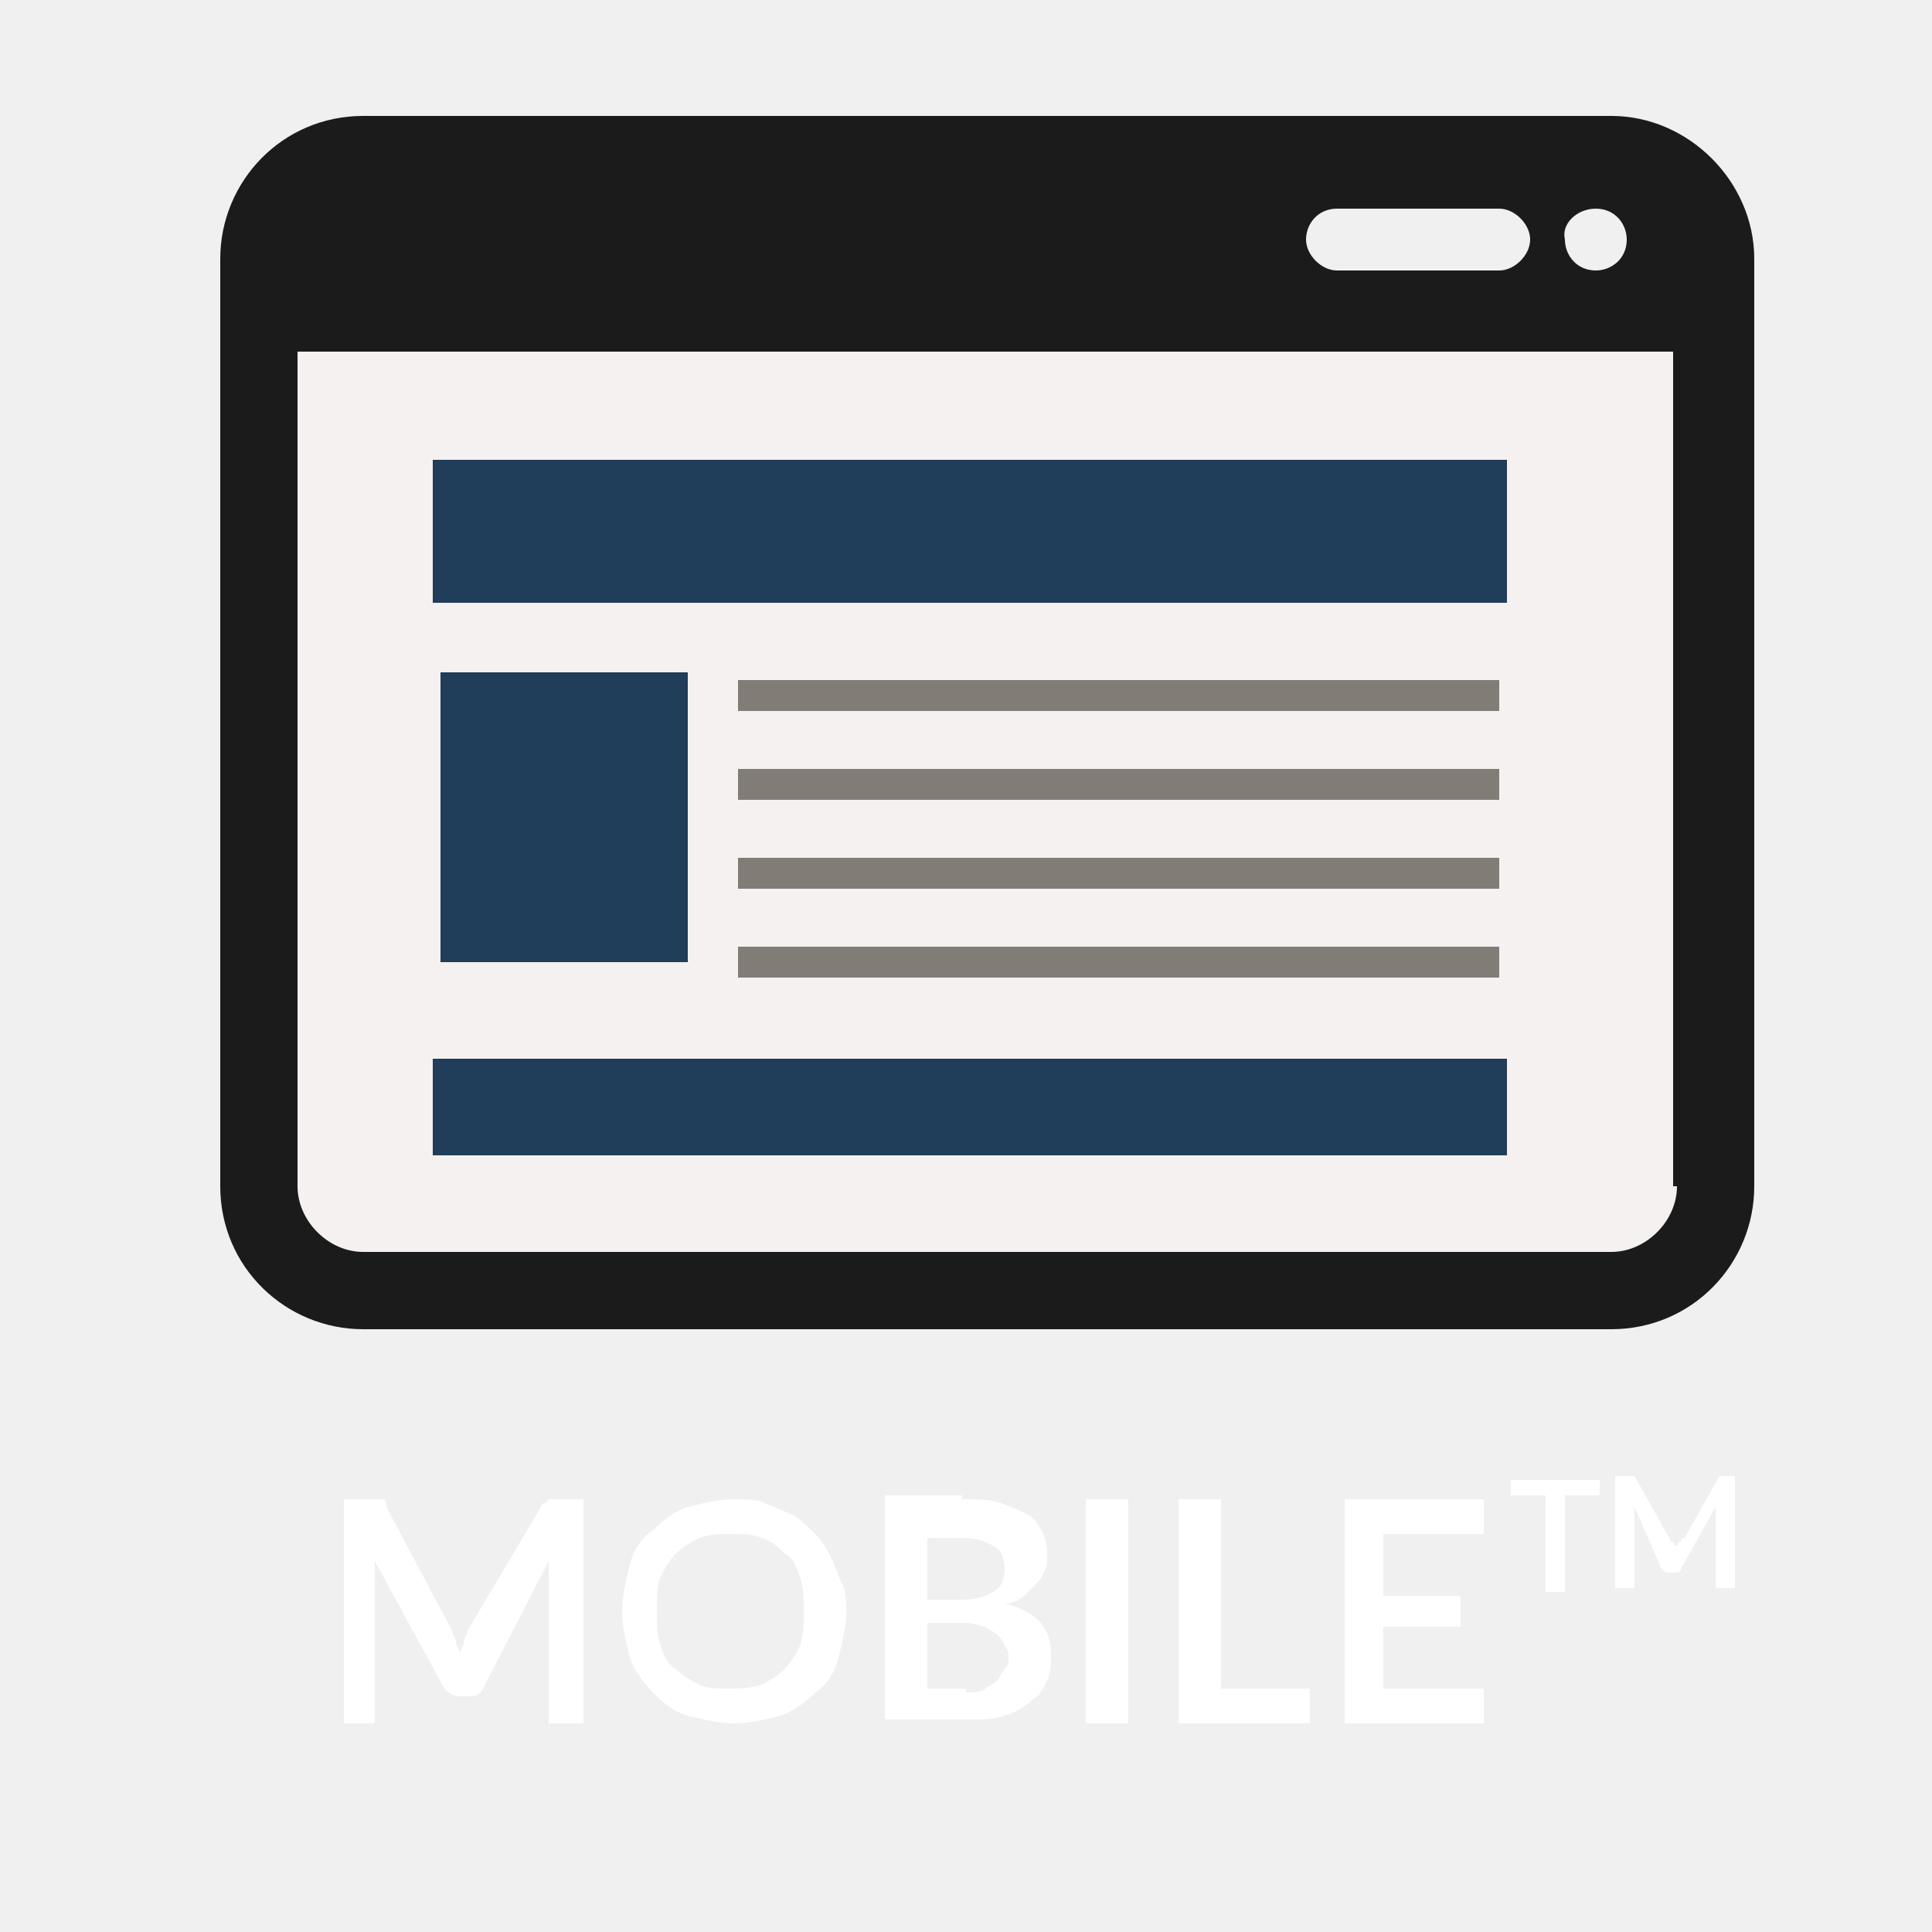
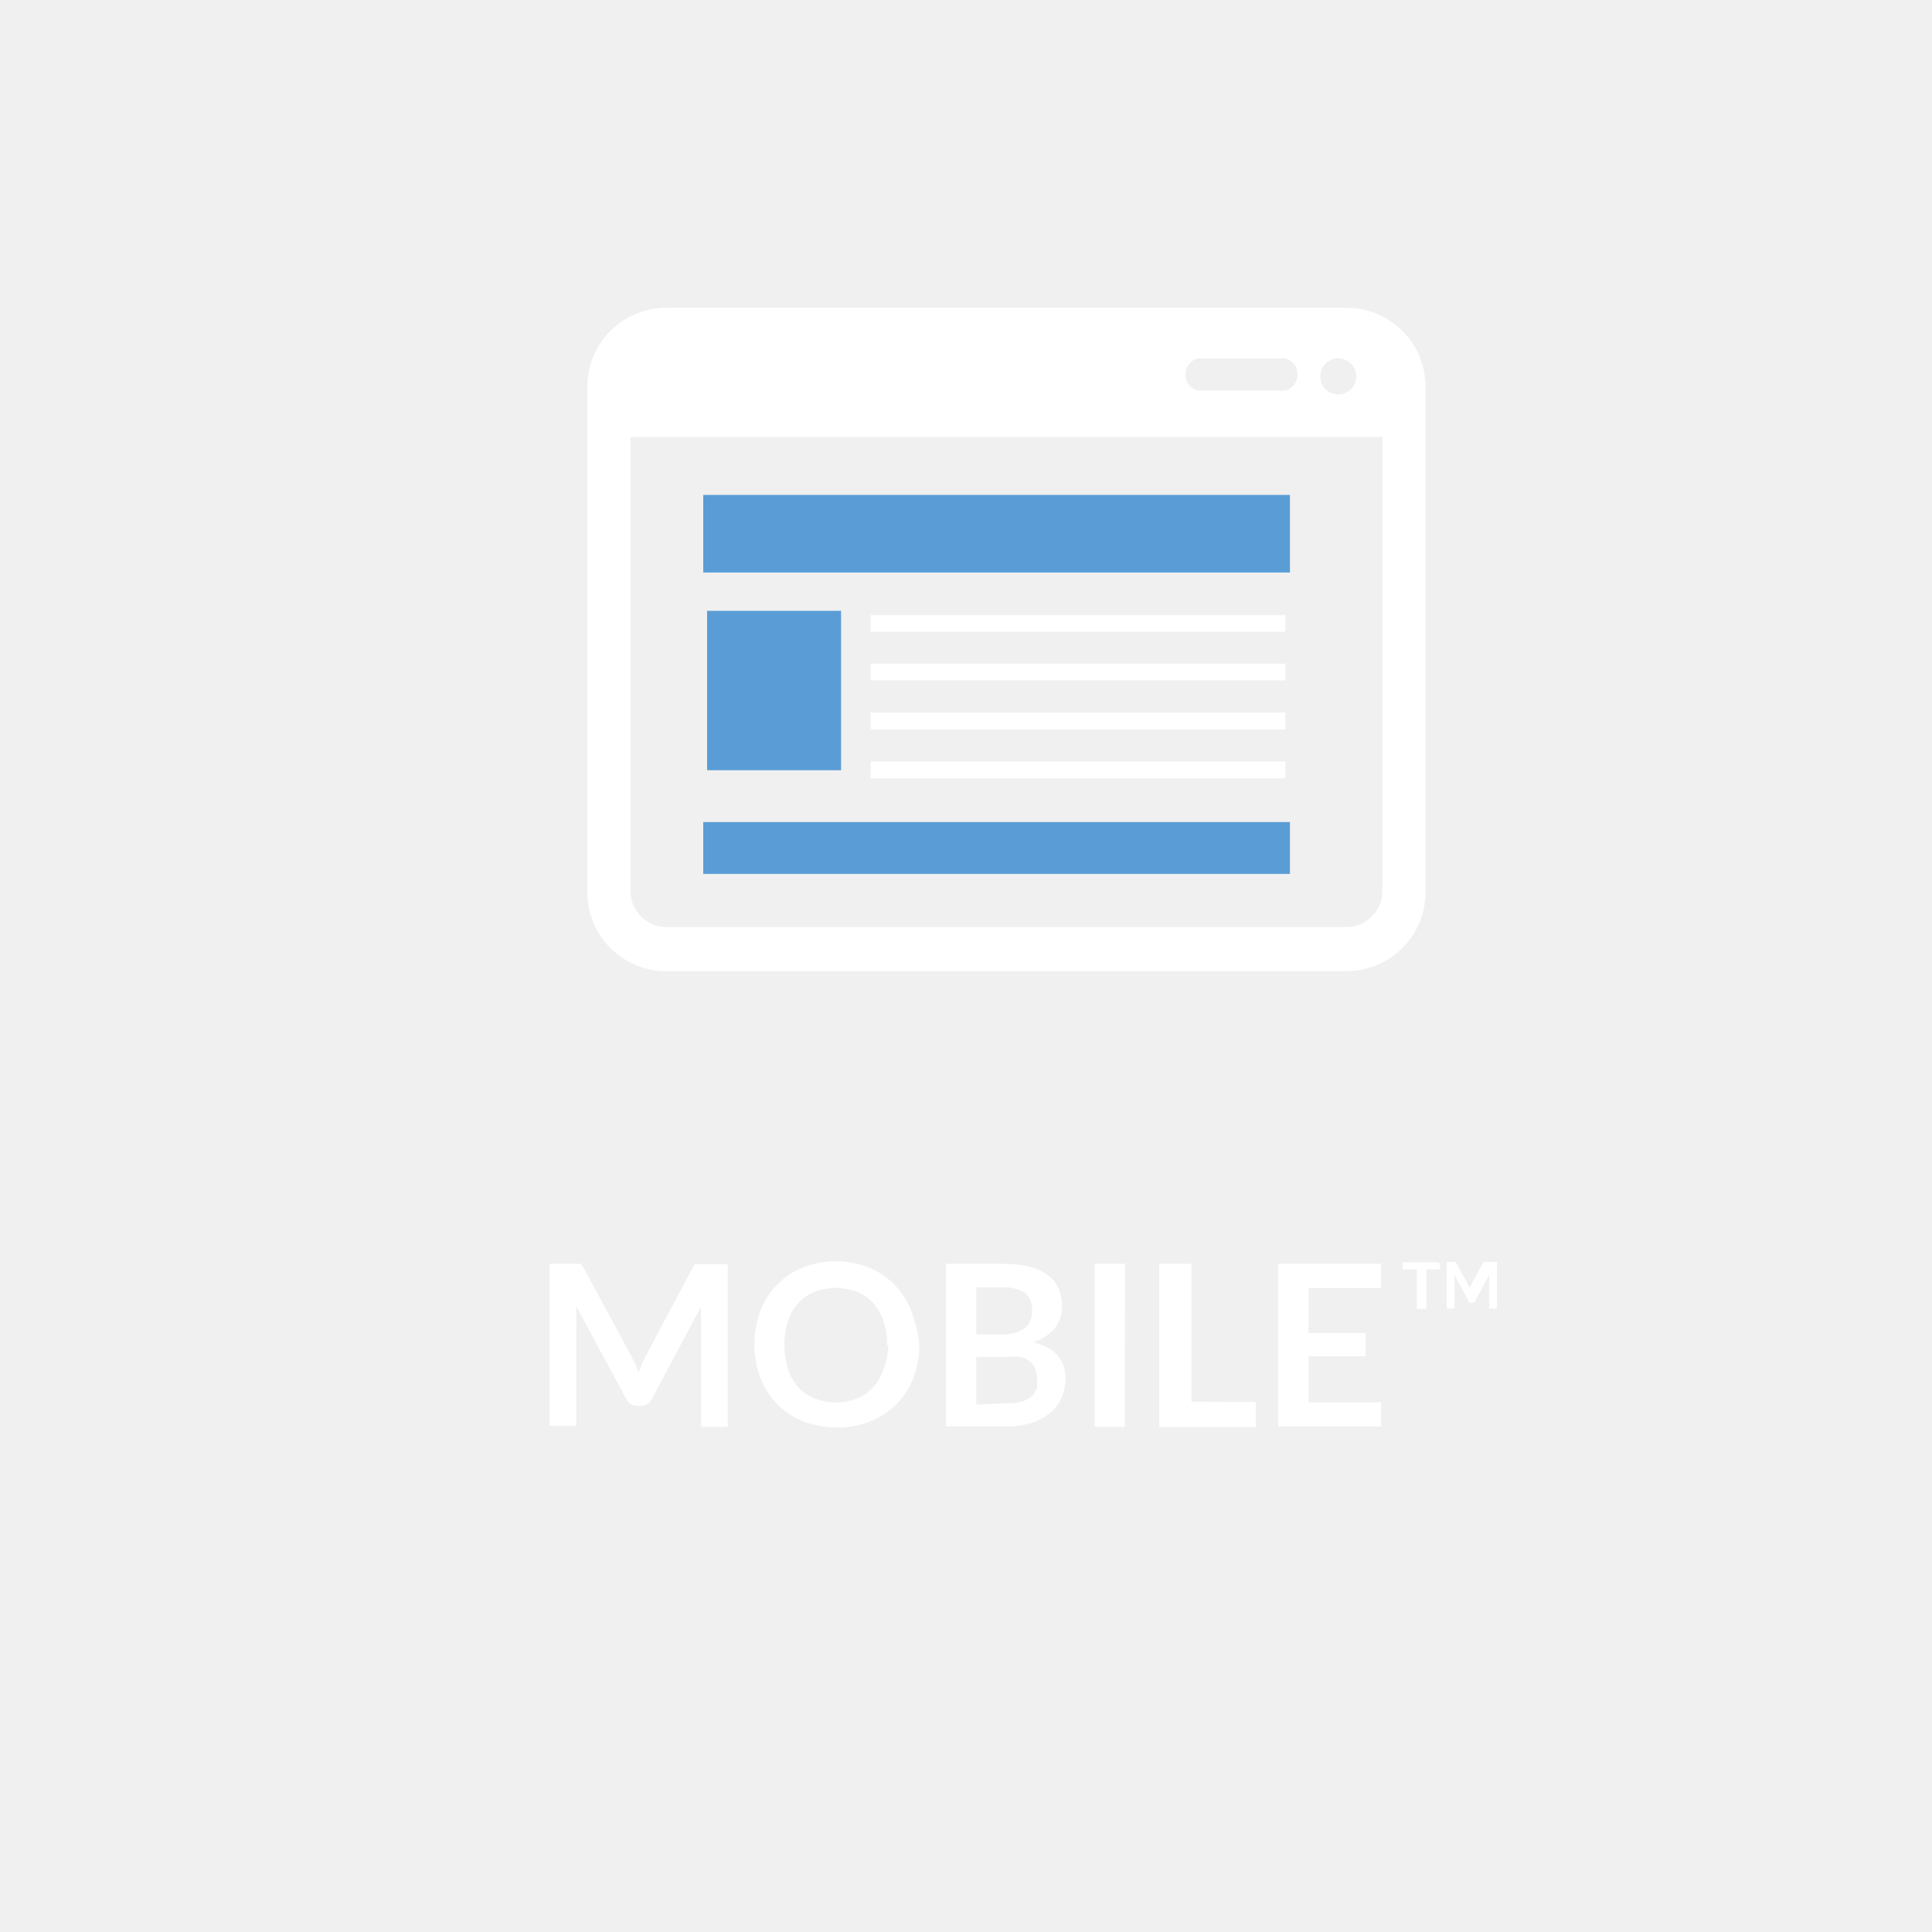
- <svg xmlns="http://www.w3.org/2000/svg" version="1.1" id="Calque_1" x="0px" y="0px" viewBox="0 0 50 50" style="enable-background:new 0 0 50 50;" xml:space="preserve">
-   <style type="text/css">
- 	.st0{fill:none;}
- 	.st1{enable-background:new    ;}
- 	.st2{fill:#FFFFFF;}
- 	.st3{fill:#F4F1F0;}
- 	.st4{fill:#1B1B1B;}
- 	.st5{fill:#203D59;}
- 	.st6{fill:#817C75;}
- </style>
-   <rect x="-2.1" y="38.7" class="st0" width="51" height="7" />
-   <g class="st1">
-     <path class="st2" d="M15.1,38.8v5.8h-0.9v-3.7c0-0.1,0-0.3,0-0.5l-1.7,3.3c-0.1,0.2-0.2,0.2-0.4,0.2h-0.2c-0.2,0-0.3-0.1-0.4-0.2   l-1.8-3.3c0,0.1,0,0.2,0,0.3c0,0.1,0,0.2,0,0.2v3.7H8.9v-5.8h0.8c0,0,0.1,0,0.1,0c0,0,0.1,0,0.1,0c0,0,0.1,0,0.1,0.1S10,39,10,39   l1.7,3.2c0,0.1,0.1,0.2,0.1,0.3s0.1,0.2,0.1,0.3c0-0.1,0.1-0.2,0.1-0.3c0-0.1,0.1-0.2,0.1-0.3L14,39c0,0,0-0.1,0.1-0.1s0,0,0.1-0.1   c0,0,0.1,0,0.1,0c0,0,0.1,0,0.1,0H15.1z" />
-     <path class="st2" d="M21.9,41.7c0,0.4-0.1,0.8-0.2,1.2c-0.1,0.4-0.3,0.7-0.6,0.9c-0.3,0.3-0.6,0.5-0.9,0.6   c-0.4,0.1-0.8,0.2-1.2,0.2c-0.4,0-0.8-0.1-1.2-0.2c-0.4-0.1-0.7-0.4-0.9-0.6c-0.3-0.3-0.5-0.6-0.6-0.9c-0.1-0.4-0.2-0.8-0.2-1.2   c0-0.4,0.1-0.8,0.2-1.2c0.1-0.4,0.3-0.7,0.6-0.9c0.3-0.3,0.6-0.5,0.9-0.6c0.4-0.1,0.8-0.2,1.2-0.2c0.3,0,0.6,0,0.8,0.1   s0.5,0.2,0.7,0.3s0.4,0.3,0.6,0.5c0.2,0.2,0.3,0.4,0.4,0.6s0.2,0.5,0.3,0.7S21.9,41.5,21.9,41.7z M20.8,41.7c0-0.3,0-0.6-0.1-0.9   c-0.1-0.3-0.2-0.5-0.4-0.6c-0.2-0.2-0.3-0.3-0.6-0.4c-0.2-0.1-0.5-0.1-0.8-0.1s-0.5,0-0.8,0.1c-0.2,0.1-0.4,0.2-0.6,0.4   c-0.2,0.2-0.3,0.4-0.4,0.6s-0.1,0.5-0.1,0.9s0,0.6,0.1,0.9s0.2,0.5,0.4,0.6c0.2,0.2,0.4,0.3,0.6,0.4c0.2,0.1,0.5,0.1,0.8,0.1   s0.5,0,0.8-0.1c0.2-0.1,0.4-0.2,0.6-0.4c0.2-0.2,0.3-0.4,0.4-0.6C20.8,42.3,20.8,42.1,20.8,41.7z" />
-     <path class="st2" d="M24.9,38.8c0.4,0,0.7,0,1,0.1c0.3,0.1,0.5,0.2,0.7,0.3c0.2,0.1,0.3,0.3,0.4,0.5s0.1,0.4,0.1,0.6   c0,0.1,0,0.3-0.1,0.4c0,0.1-0.1,0.2-0.2,0.3c-0.1,0.1-0.2,0.2-0.3,0.3c-0.1,0.1-0.3,0.2-0.5,0.2c0.8,0.2,1.2,0.6,1.2,1.3   c0,0.2,0,0.5-0.1,0.7c-0.1,0.2-0.2,0.4-0.4,0.5c-0.2,0.2-0.4,0.3-0.7,0.4s-0.6,0.1-0.9,0.1h-2.2v-5.8H24.9z M24,39.7v1.7h0.9   c0.4,0,0.6-0.1,0.8-0.2c0.2-0.1,0.3-0.3,0.3-0.6c0-0.3-0.1-0.5-0.3-0.6c-0.2-0.1-0.4-0.2-0.8-0.2H24z M25,43.8c0.2,0,0.4,0,0.5-0.1   s0.2-0.1,0.3-0.2c0.1-0.1,0.1-0.2,0.2-0.3s0.1-0.2,0.1-0.3c0-0.1,0-0.2-0.1-0.3c0-0.1-0.1-0.2-0.2-0.3c-0.1-0.1-0.2-0.1-0.3-0.2   c-0.1,0-0.3-0.1-0.5-0.1H24v1.7H25z" />
-     <path class="st2" d="M29.2,44.6h-1.1v-5.8h1.1V44.6z" />
-     <path class="st2" d="M33.9,43.7v0.9h-3.4v-5.8h1.1v4.9H33.9z" />
-     <path class="st2" d="M35.8,39.7v1.6h2v0.8h-2v1.6h2.6v0.9h-3.6v-5.8h3.6v0.9H35.8z" />
-   </g>
-   <rect x="34.3" y="38.1" class="st0" width="15.6" height="6.5" />
-   <g class="st1">
-     <path class="st2" d="M41.4,38.7h-0.9v2.5H40v-2.5h-0.9v-0.4h2.3V38.7z" />
-     <path class="st2" d="M44.9,38.2v2.9h-0.5v-1.9c0-0.1,0-0.2,0-0.2l-0.9,1.6c0,0.1-0.1,0.1-0.2,0.1h-0.1c-0.1,0-0.1,0-0.2-0.1   L42.3,39c0,0,0,0.1,0,0.1c0,0,0,0.1,0,0.1v1.9h-0.5v-2.9h0.4c0,0,0,0,0.1,0c0,0,0,0,0,0c0,0,0,0,0,0c0,0,0,0,0,0l0.9,1.6   c0,0,0,0.1,0.1,0.1c0,0,0,0.1,0.1,0.1c0,0,0-0.1,0.1-0.1c0,0,0-0.1,0.1-0.1l0.9-1.6c0,0,0,0,0,0c0,0,0,0,0,0c0,0,0,0,0,0   c0,0,0,0,0.1,0H44.9z" />
-   </g>
-   <g>
-     <path class="st3" d="M6.9,8.2h37.2v23.4c0,0,4,3.4-37.2,0.7C7.1,25.9,6.9,8.2,6.9,8.2z" />
-     <g id="_34_1_">
-       <path class="st4" d="M41.7,3H9.4C7.3,3,5.7,4.7,5.7,6.7v24c0,2.1,1.7,3.7,3.7,3.7h32.3c2.1,0,3.7-1.7,3.7-3.7v-24    C45.4,4.7,43.7,3,41.7,3z M41.3,5.4c0.5,0,0.8,0.4,0.8,0.8c0,0.5-0.4,0.8-0.8,0.8c-0.5,0-0.8-0.4-0.8-0.8    C40.4,5.8,40.8,5.4,41.3,5.4L41.3,5.4z M34.6,5.4h4.2c0.4,0,0.8,0.4,0.8,0.8S39.2,7,38.8,7h-4.2c-0.4,0-0.8-0.4-0.8-0.8    S34.1,5.4,34.6,5.4z M43.4,30.7c0,0.9-0.8,1.7-1.7,1.7H9.4c-0.9,0-1.7-0.8-1.7-1.7V9.1h35.6v21.6H43.4z" />
-       <rect x="11.2" y="27.4" class="st5" width="27.8" height="2.5" />
-       <rect x="11.2" y="11.9" class="st5" width="27.8" height="3.7" />
-       <rect x="11.4" y="17.4" class="st5" width="6.4" height="7.5" />
-       <rect x="19.1" y="17.6" class="st6" width="19.7" height="0.8" />
-       <rect x="19.1" y="19.9" class="st6" width="19.7" height="0.8" />
-       <rect x="19.1" y="22.2" class="st6" width="19.7" height="0.8" />
-       <rect x="19.1" y="24.5" class="st6" width="19.7" height="0.8" />
-     </g>
+ <svg xmlns="http://www.w3.org/2000/svg" id="Calque_1" data-name="Calque 1" viewBox="0 0 60 60">
+   <defs>
+     <style>.cls-1{fill:#fff;}.cls-2{fill:#5a9dd6;}</style>
+   </defs>
+   <path class="cls-1" d="M44.73,39.42H44.3v1.23H44V39.42h-.44v-.22h1.14Z" />
+   <path class="cls-1" d="M46.49,39.19v1.45h-.24v-.93s0-.08,0-.12l-.44.82a.1.1,0,0,1-.1.06h0a.1.1,0,0,1-.1-.06l-.44-.82v.06s0,0,0,.06v.93h-.24V39.19h.28l0,0,.43.8,0,.07,0,.07,0-.07,0-.07.43-.8,0,0h.28Z" />
+   <path class="cls-1" d="M22.6,39.25v5.06h-.83V41c0-.13,0-.27,0-.42l-1.53,2.87a.35.35,0,0,1-.33.21h-.13a.35.35,0,0,1-.33-.21l-1.55-2.88c0,.08,0,.15,0,.23s0,.14,0,.21v3.27h-.83V39.25h.82l.08,0,.07,0,.06.08,1.52,2.81.11.23.1.25.1-.25.11-.23,1.49-2.8.06-.08.07,0,.08,0h.82Z" />
+   <path class="cls-1" d="M28.55,41.78a2.83,2.83,0,0,1-.18,1,2.41,2.41,0,0,1-.52.82,2.36,2.36,0,0,1-.81.54,2.92,2.92,0,0,1-2.1,0,2.38,2.38,0,0,1-.81-.54,2.43,2.43,0,0,1-.52-.82,3,3,0,0,1,0-2.06,2.42,2.42,0,0,1,.52-.82,2.38,2.38,0,0,1,.81-.54,2.73,2.73,0,0,1,1-.19,2.84,2.84,0,0,1,.72.09,2.55,2.55,0,0,1,.62.25,2.31,2.31,0,0,1,.51.4,2.39,2.39,0,0,1,.38.52,2.54,2.54,0,0,1,.24.62A3,3,0,0,1,28.55,41.78Zm-1,0a2.32,2.32,0,0,0-.11-.75,1.6,1.6,0,0,0-.32-.56,1.36,1.36,0,0,0-.5-.35,1.87,1.87,0,0,0-1.33,0,1.37,1.37,0,0,0-.5.35,1.59,1.59,0,0,0-.32.56,2.55,2.55,0,0,0,0,1.49,1.57,1.57,0,0,0,.32.56,1.39,1.39,0,0,0,.5.35,1.87,1.87,0,0,0,1.33,0,1.37,1.37,0,0,0,.5-.35,1.59,1.59,0,0,0,.32-.56A2.32,2.32,0,0,0,27.59,41.78Z" />
+   <path class="cls-1" d="M31.12,39.25a3.33,3.33,0,0,1,.85.09,1.62,1.62,0,0,1,.58.27,1,1,0,0,1,.33.42,1.42,1.42,0,0,1,.1.56,1.12,1.12,0,0,1-.05.34,1,1,0,0,1-.16.3,1.21,1.21,0,0,1-.28.26,1.69,1.69,0,0,1-.4.2q1,.23,1,1.13a1.44,1.44,0,0,1-.12.59,1.31,1.31,0,0,1-.36.47,1.7,1.7,0,0,1-.58.31,2.52,2.52,0,0,1-.78.11H29.38V39.25Zm-.8.73v1.46h.75a1.26,1.26,0,0,0,.73-.17.63.63,0,0,0,.25-.56.66.66,0,0,0-.22-.56,1.17,1.17,0,0,0-.7-.17Zm1,3.6a1.34,1.34,0,0,0,.44-.06.76.76,0,0,0,.29-.17.62.62,0,0,0,.15-.25.93.93,0,0,0,0-.3.79.79,0,0,0-.05-.3.56.56,0,0,0-.16-.22.77.77,0,0,0-.29-.14,1.61,1.61,0,0,0-.43,0h-.95v1.48Z" />
+   <path class="cls-1" d="M34.93,44.31H34V39.25h.94Z" />
+   <path class="cls-1" d="M39,43.54v.78h-3V39.25H37v4.28Z" />
+   <path class="cls-1" d="M40.64,40v1.4h1.77v.72H40.64v1.43h2.25v.75H39.7V39.25h3.19V40Z" />
+   <g id="_34" data-name=" 34">
+     <path class="cls-1" d="M41.82,9.56H20.69A2.45,2.45,0,0,0,18.24,12V27.71a2.45,2.45,0,0,0,2.45,2.45H41.82a2.45,2.45,0,0,0,2.45-2.45V12A2.45,2.45,0,0,0,41.82,9.56Zm-.26,1.57a.56.56,0,1,1-.56.56.56.56,0,0,1,.56-.56Zm-4.37,0h2.73a.52.52,0,0,1,0,1H37.19a.52.52,0,0,1,0-1Zm5.74,16.55a1.12,1.12,0,0,1-1.11,1.11H20.69a1.12,1.12,0,0,1-1.11-1.11V13.57H42.93Z" />
+     <rect class="cls-2" x="21.84" y="25.53" width="18.22" height="1.61" />
+     <rect class="cls-2" x="21.84" y="15.37" width="18.22" height="2.41" />
+     <rect class="cls-2" x="21.96" y="18.97" width="4.16" height="4.95" />
+     <rect class="cls-1" x="27.04" y="19.1" width="12.88" height="0.52" />
+     <rect class="cls-1" x="27.04" y="20.61" width="12.88" height="0.52" />
+     <rect class="cls-1" x="27.04" y="22.13" width="12.88" height="0.52" />
+     <rect class="cls-1" x="27.04" y="23.65" width="12.88" height="0.52" />
  </g>
</svg>
